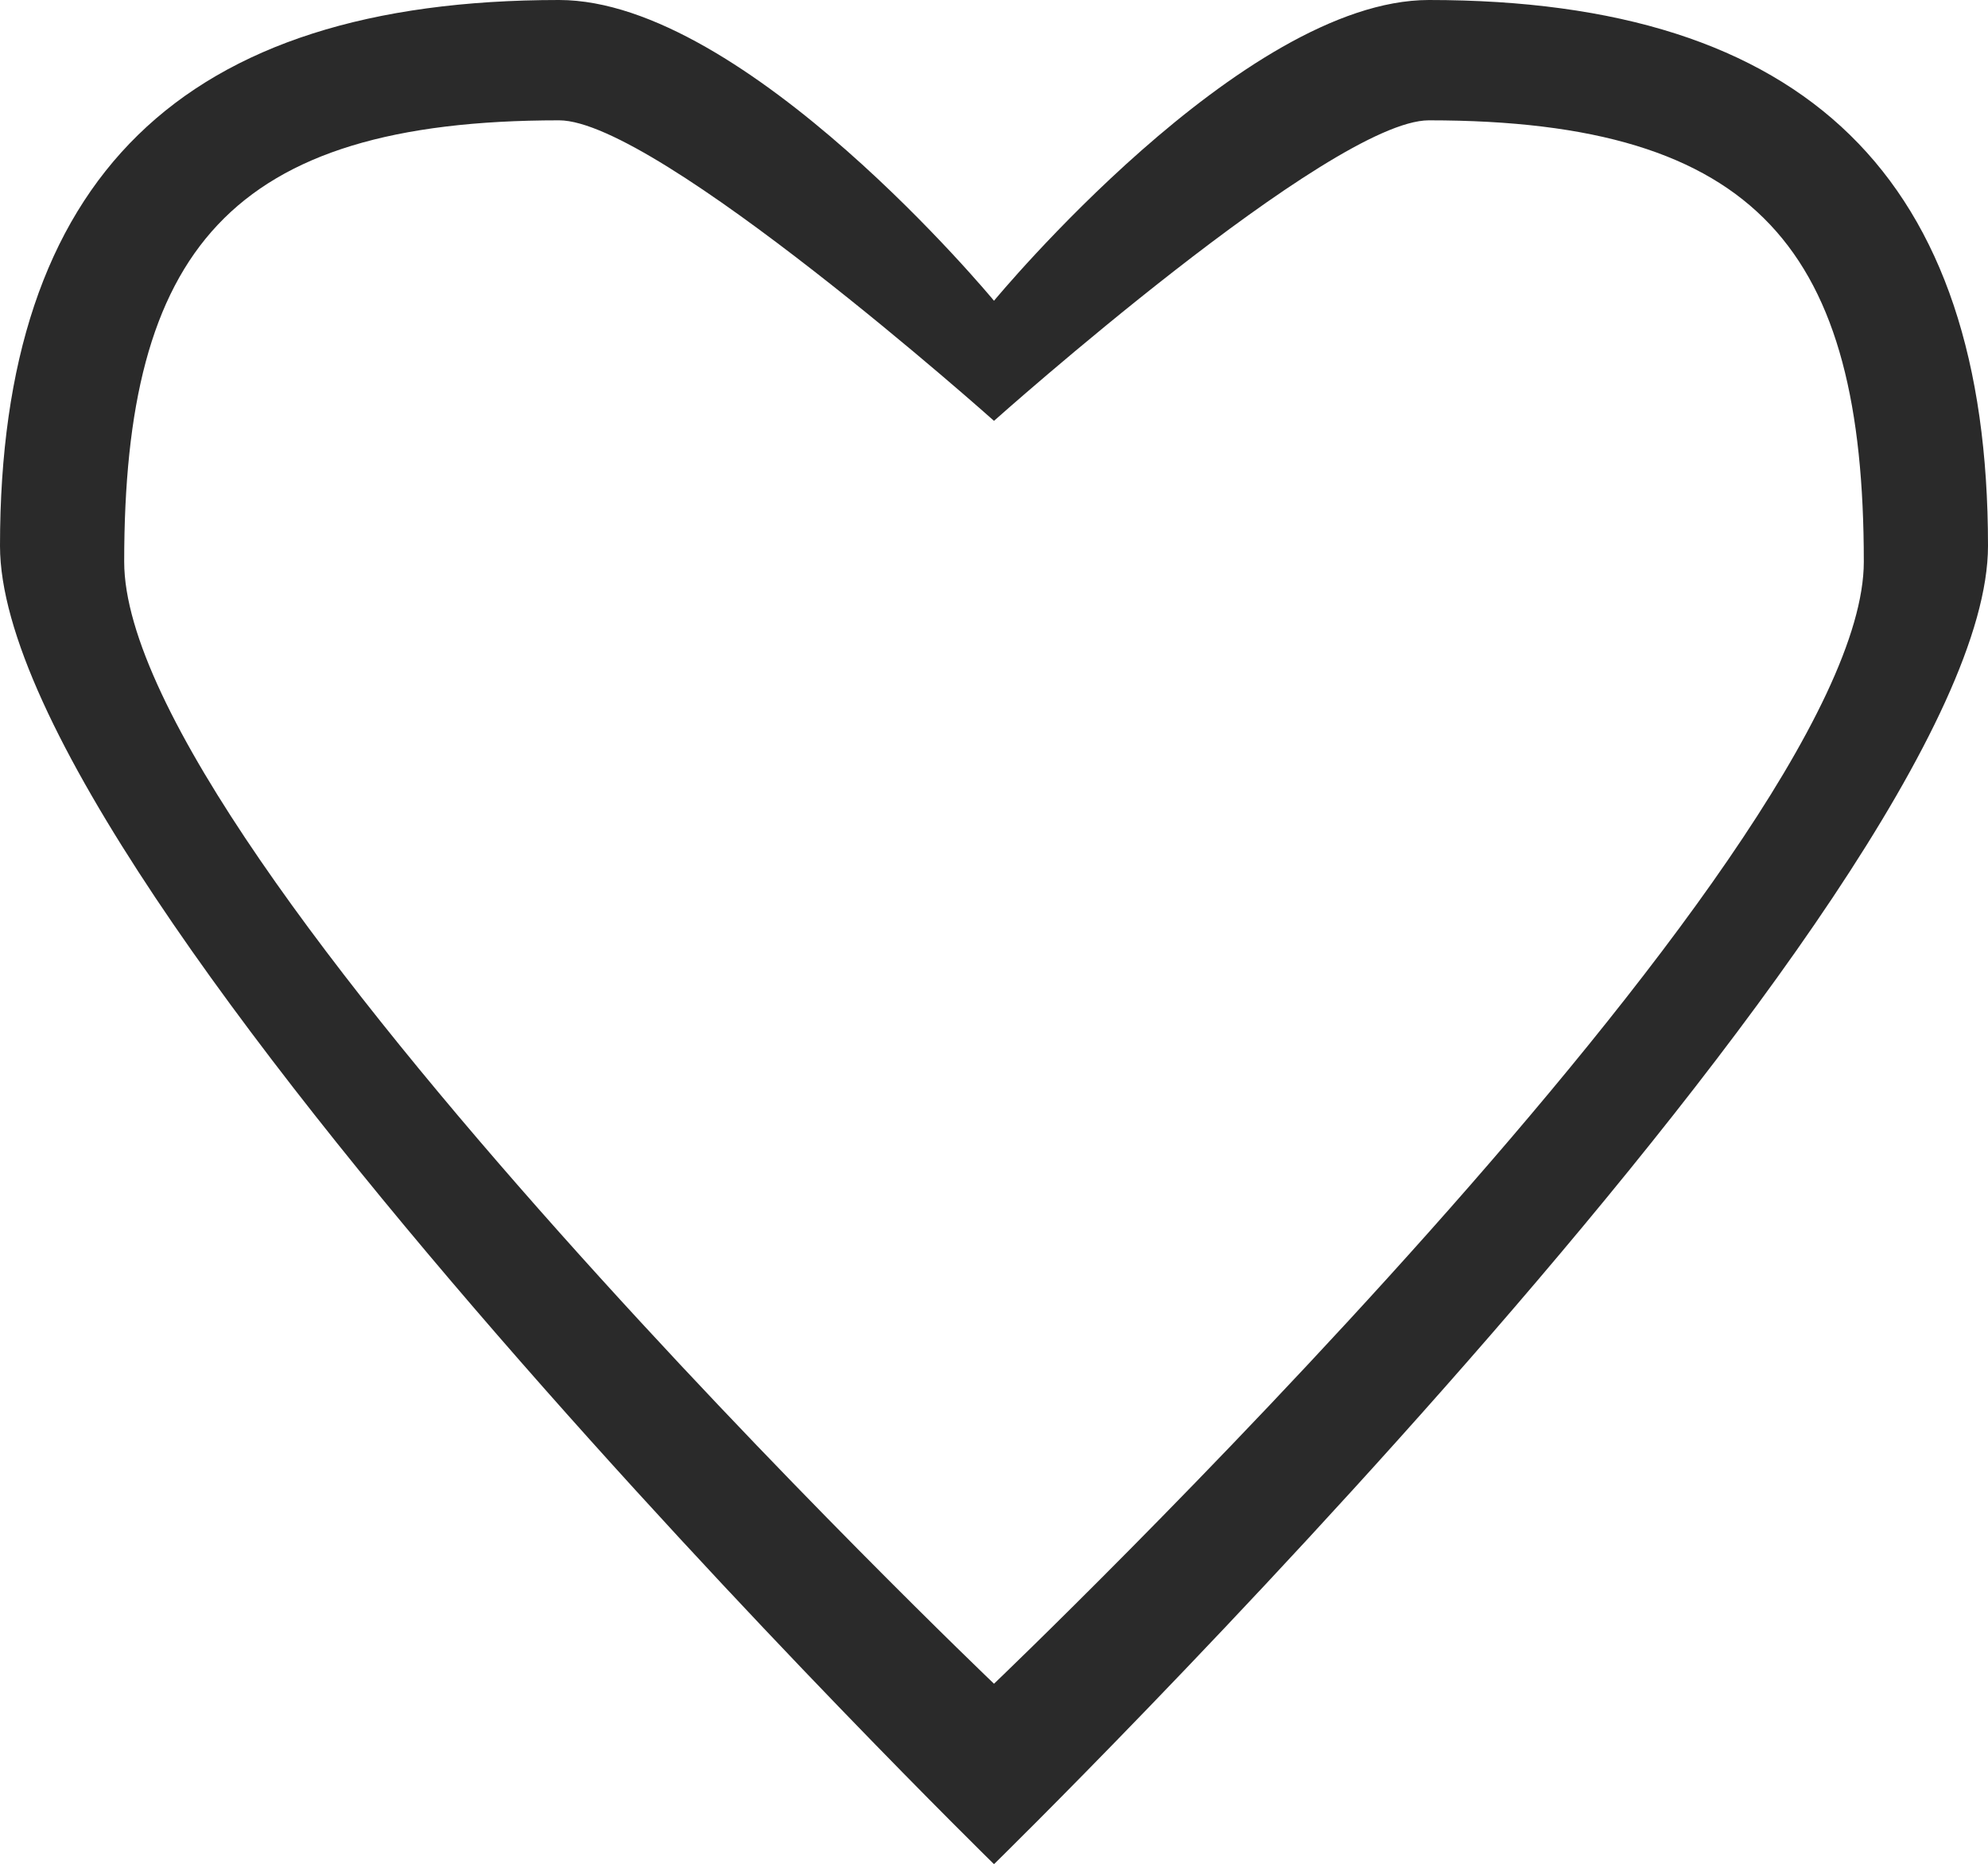
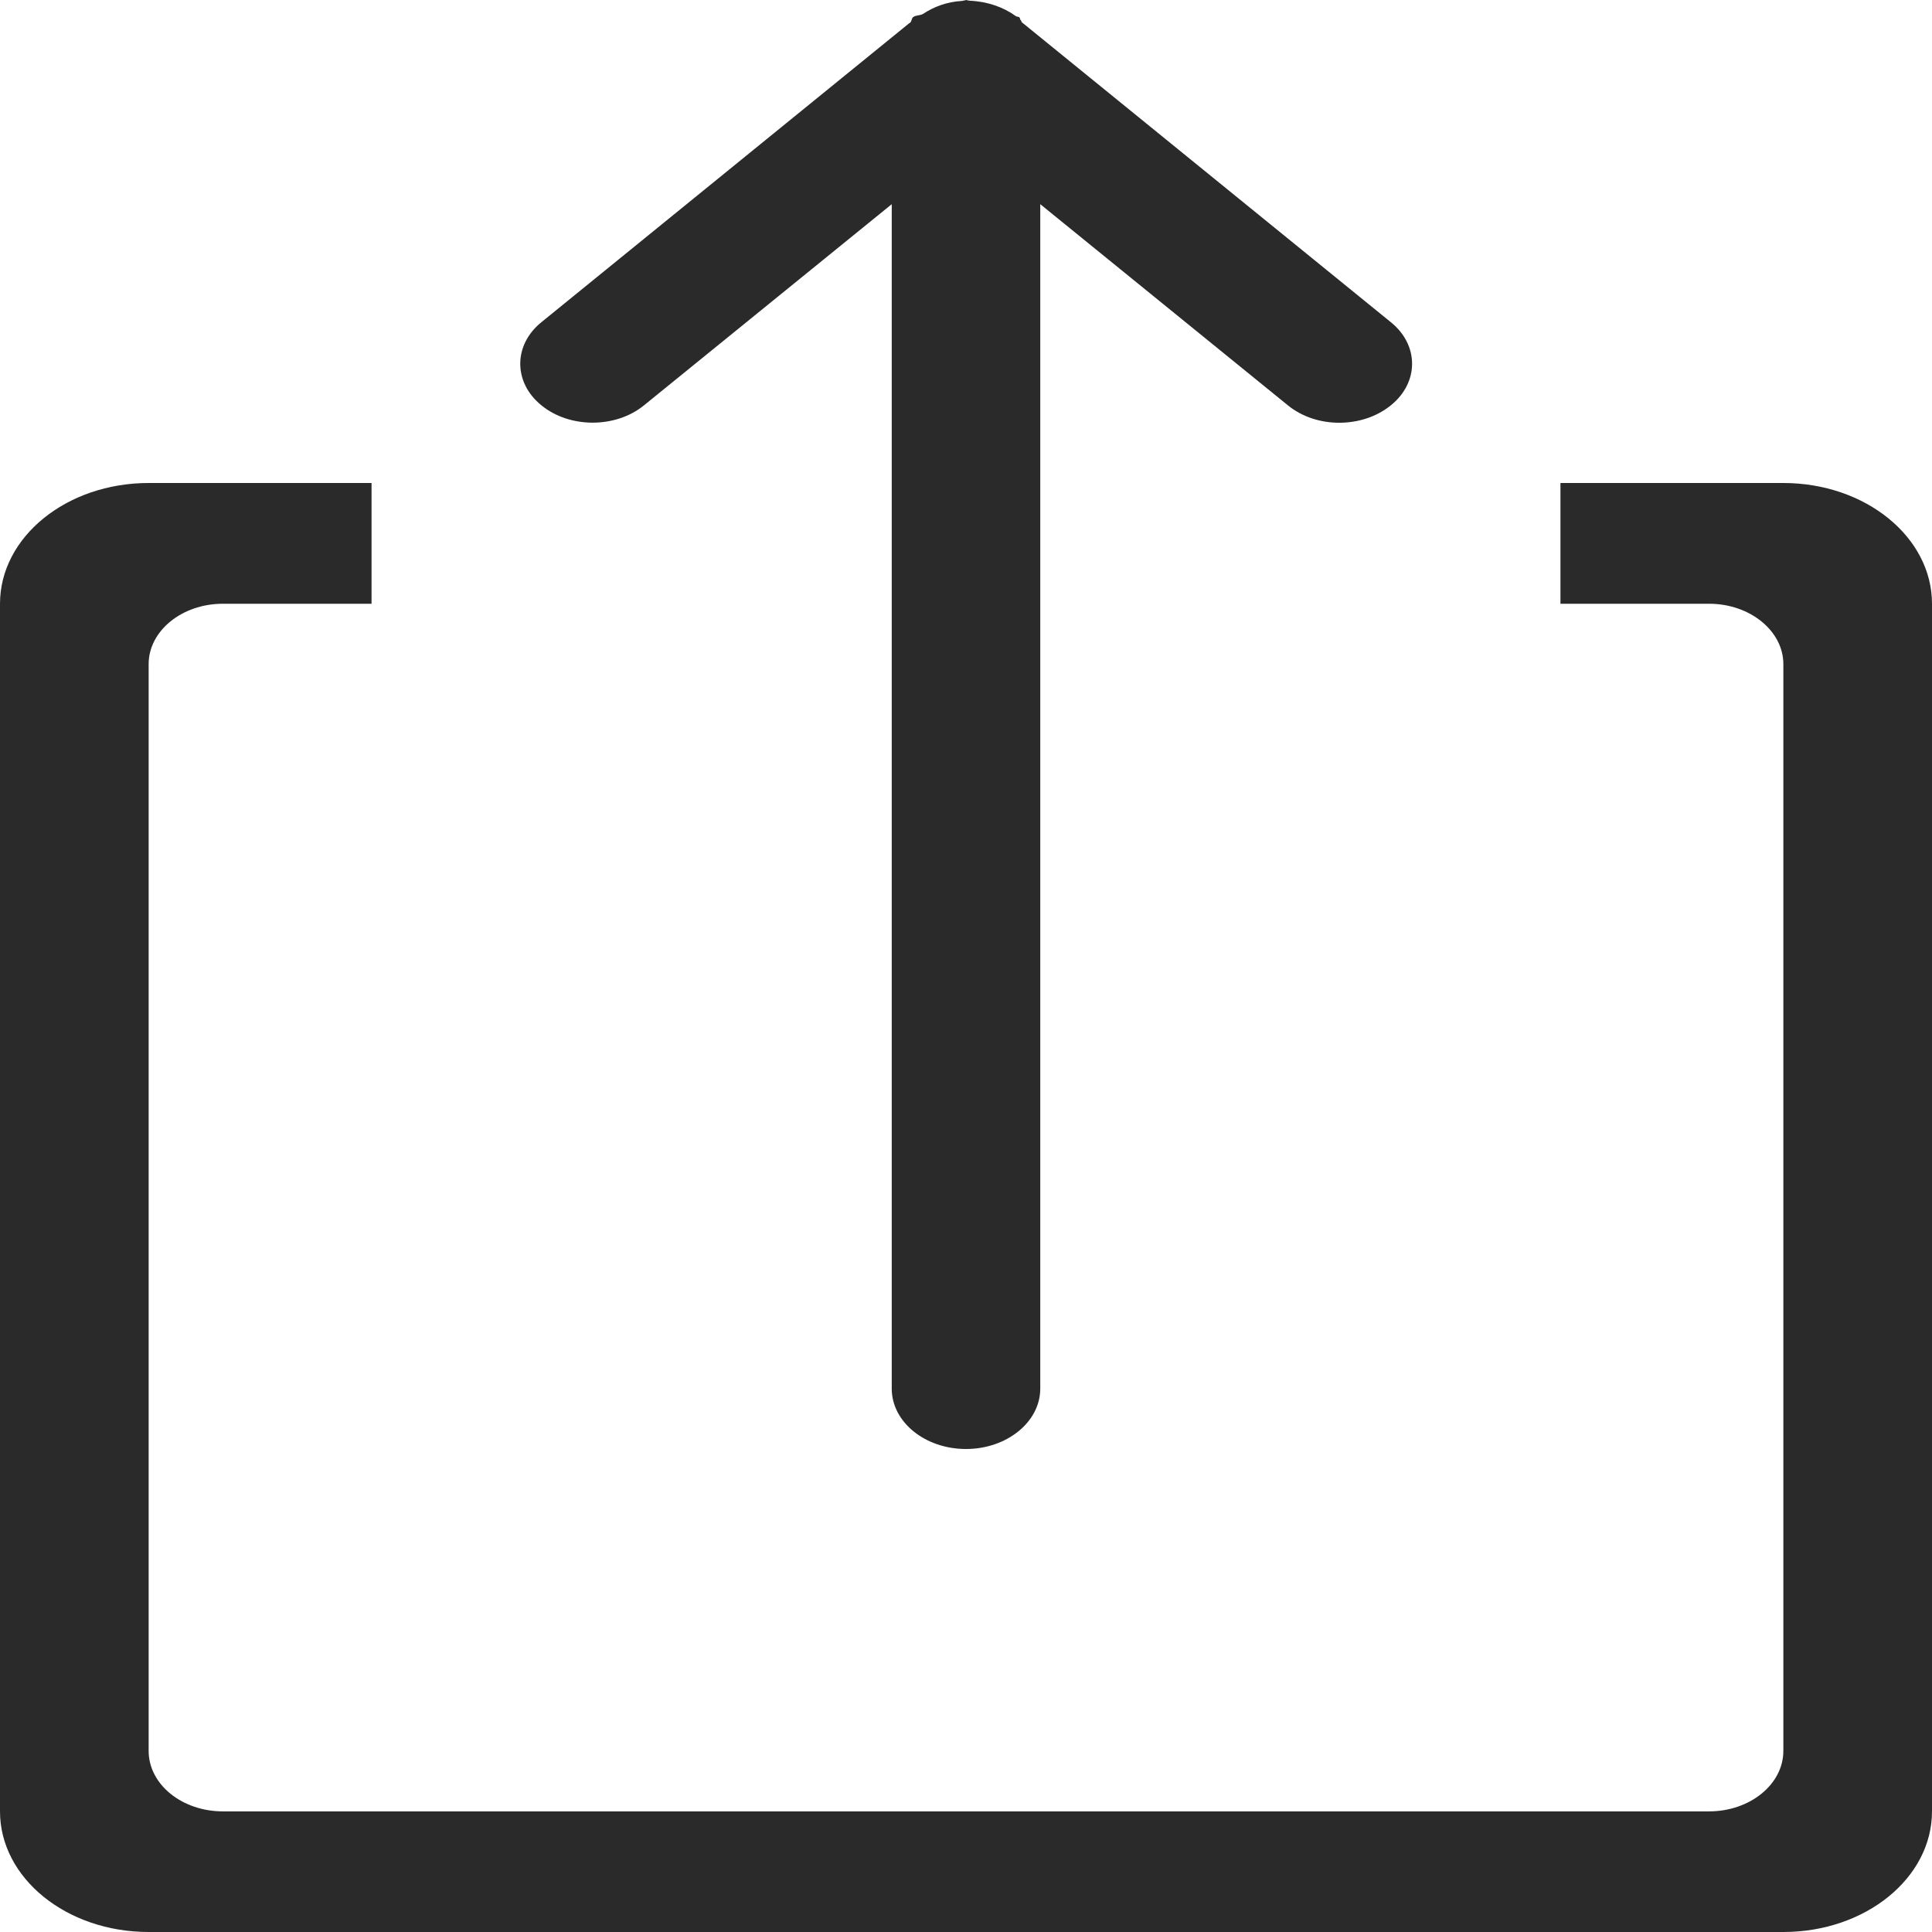
- <svg xmlns="http://www.w3.org/2000/svg" width="17" height="16" viewBox="0 0 17 16" fill="none">
-   <path fill-rule="evenodd" clip-rule="evenodd" d="M8.5 15.942C8.5 15.942 0 7.622 0 4.668C0 1.522 1.554 0 4.781 0C6.375 0 8.5 2.572 8.5 2.572C8.5 2.572 10.625 0 12.219 0C15.446 0 17 1.521 17 4.668C17 7.622 8.5 15.942 8.5 15.942ZM12.219 1.029C11.38 1.029 8.5 3.599 8.5 3.599C8.5 3.599 5.619 1.029 4.781 1.029C1.957 1.029 1.062 2.152 1.062 4.804C1.062 7.297 8.5 14.399 8.5 14.399C8.5 14.399 15.938 7.297 15.938 4.804C15.938 2.152 15.043 1.029 12.219 1.029Z" fill="#2A2A2A" />
+ <svg xmlns="http://www.w3.org/2000/svg" width="16" height="16" viewBox="0 0 16 16" fill="none">
+   <path fill-rule="evenodd" clip-rule="evenodd" d="M14.769 16H1.231C0.55 16 0 15.553 0 15.001V5C0 4.448 0.55 4 1.231 4H3.077V5H1.846C1.506 5 1.231 5.225 1.231 5.5V14.5C1.231 14.777 1.506 15.001 1.846 15.001H14.154C14.492 15.001 14.769 14.777 14.769 14.5V5.5C14.769 5.225 14.492 5 14.154 5H12.923V4H14.769C15.449 4 16 4.448 16 5V15.001C16 15.553 15.449 16 14.769 16ZM10.666 3.357L8.615 1.691V11.5C8.615 11.776 8.338 12 8 12C7.66 12 7.385 11.776 7.385 11.5V1.691L5.333 3.357C5.099 3.548 4.717 3.548 4.484 3.357C4.25 3.168 4.25 2.857 4.484 2.668L7.524 0.197C7.527 0.193 7.535 0.191 7.538 0.187C7.552 0.174 7.547 0.155 7.562 0.142C7.585 0.124 7.618 0.13 7.643 0.116C7.734 0.056 7.84 0.015 7.964 0.008C7.974 0.008 7.983 0.003 7.991 0.003C7.995 0.003 7.998 0 8.001 0C8.005 0 8.007 0.002 8.011 0.003C8.018 0.002 8.023 0.006 8.031 0.006C8.177 0.012 8.31 0.059 8.412 0.133C8.421 0.14 8.434 0.137 8.442 0.143C8.449 0.151 8.446 0.162 8.454 0.168C8.459 0.172 8.458 0.18 8.463 0.185L11.518 2.668C11.753 2.857 11.753 3.168 11.518 3.357C11.281 3.549 10.901 3.549 10.666 3.357Z" fill="#2A2A2A" />
</svg>
